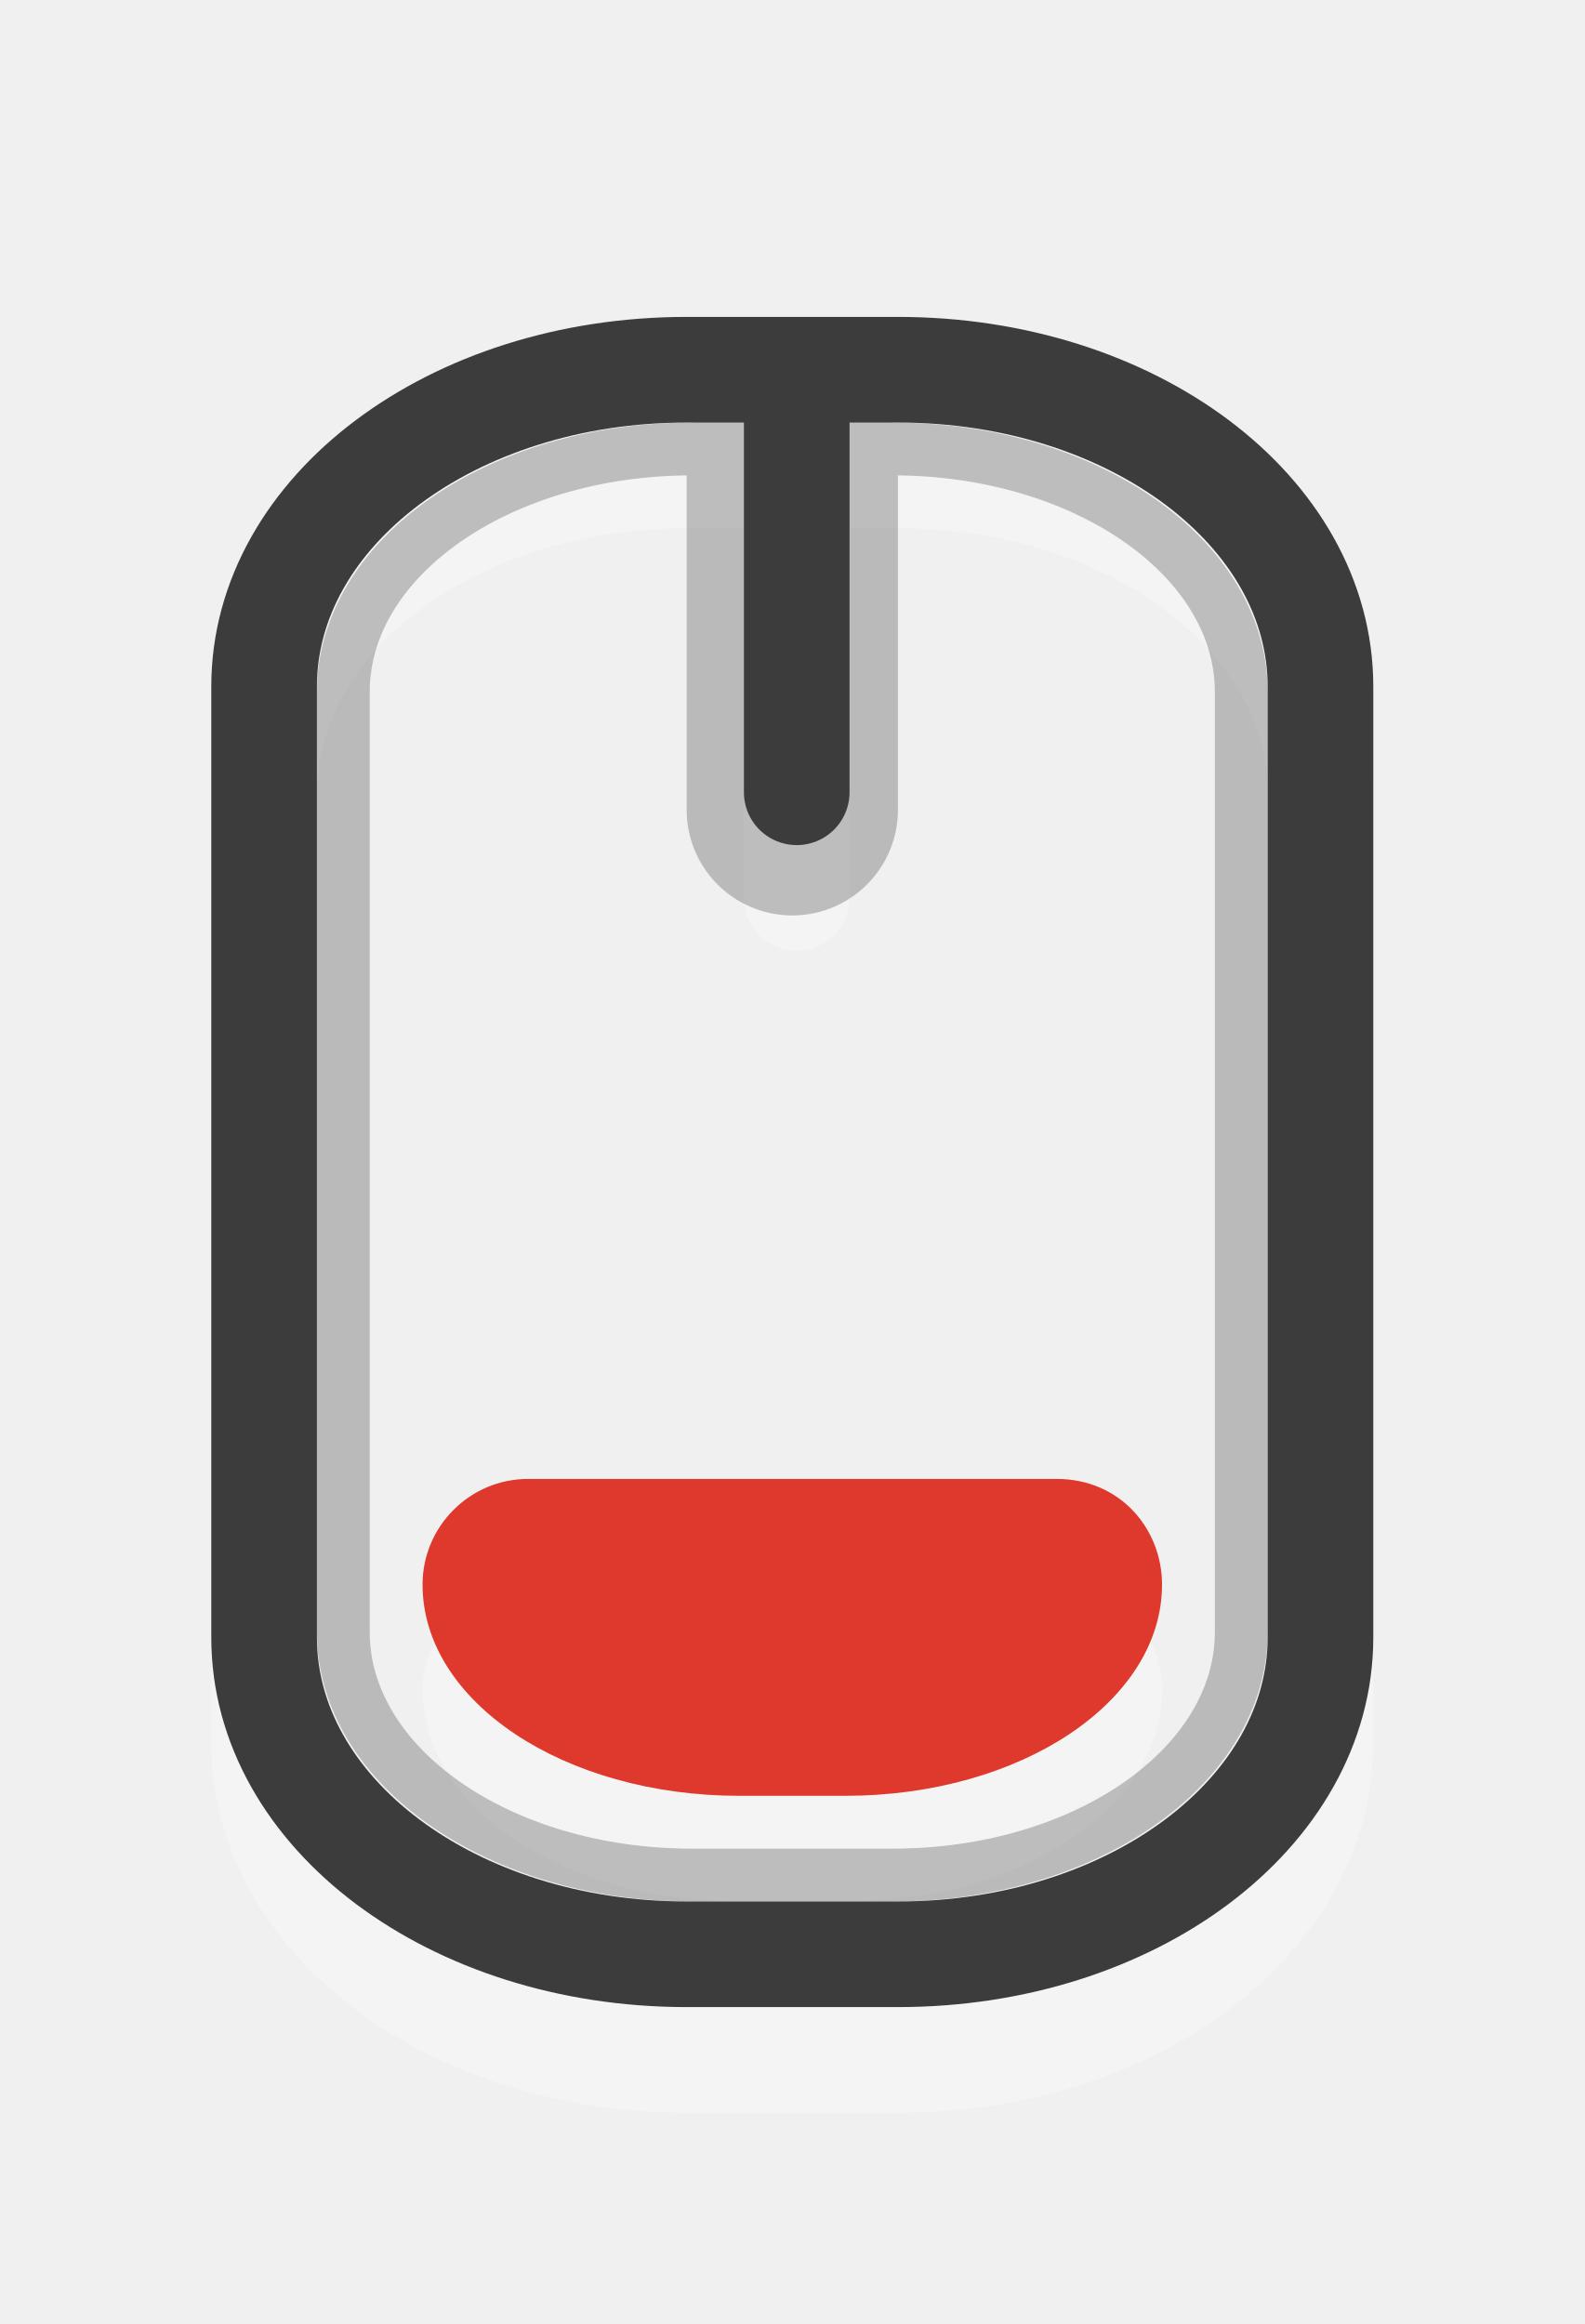
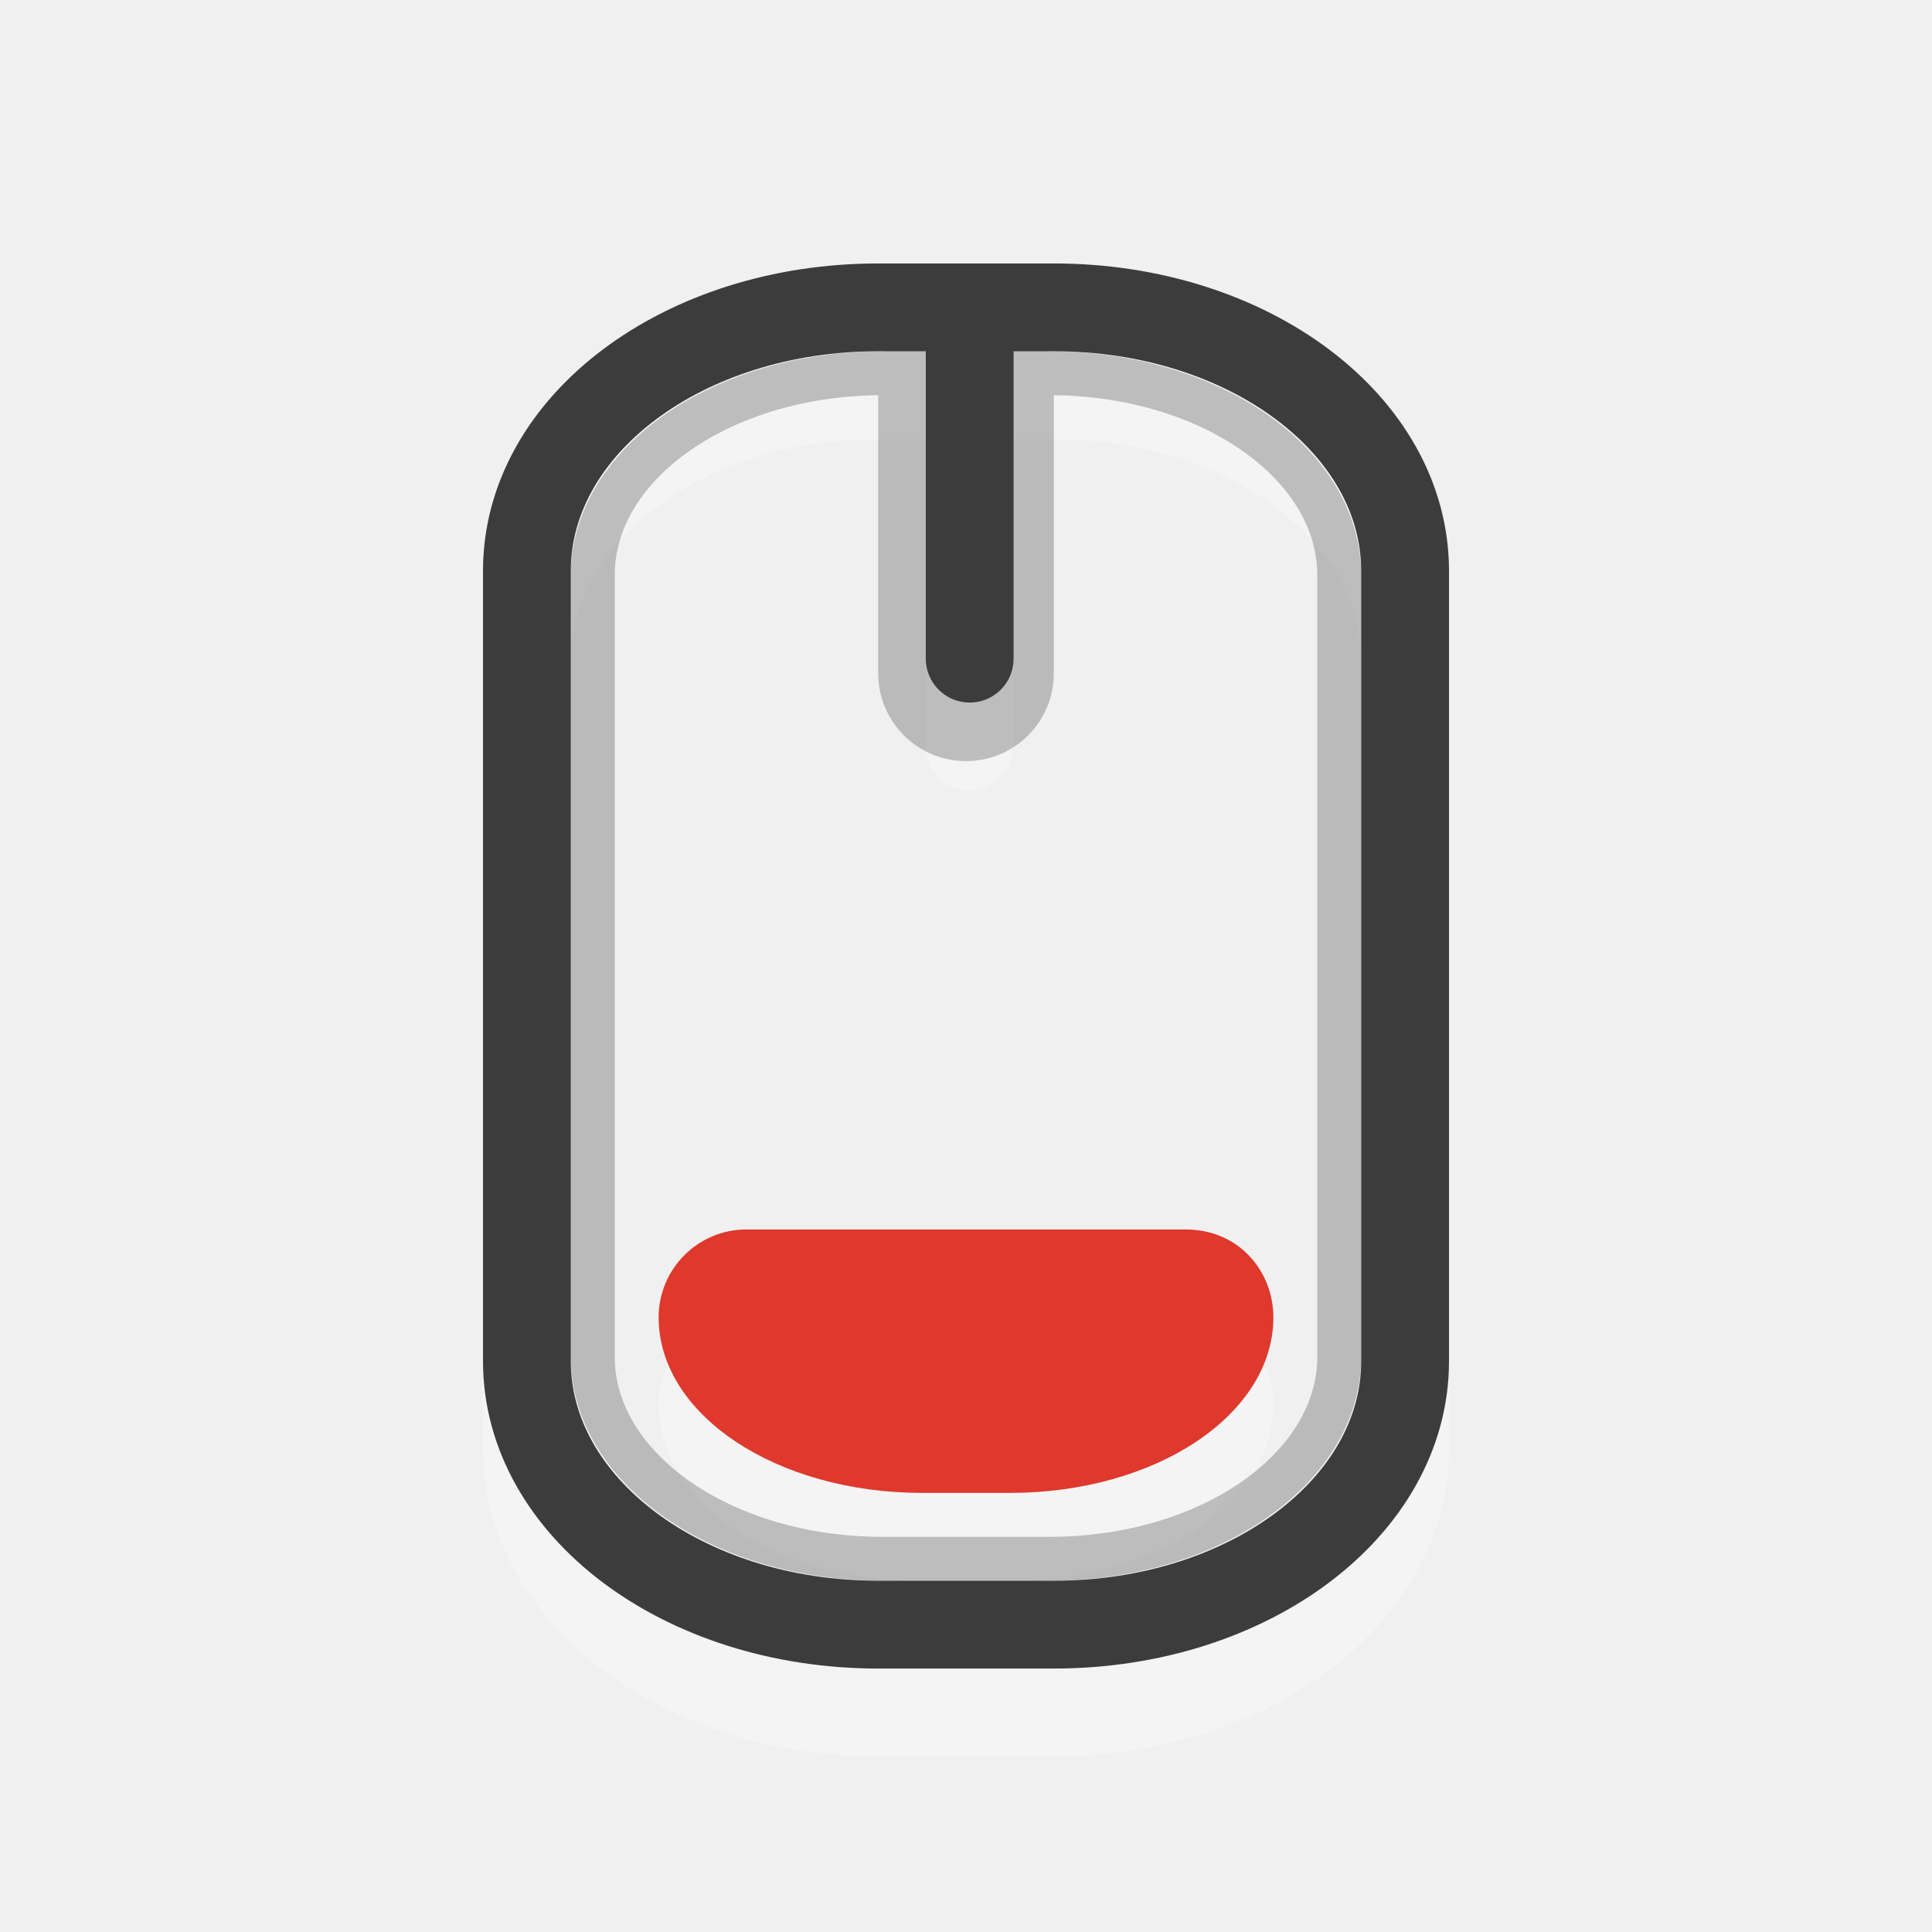
- <svg xmlns="http://www.w3.org/2000/svg" width="15" height="22" id="svg3856" version="1.1">
+ <svg xmlns="http://www.w3.org/2000/svg" version="1.1" id="svg3856" height="22" width="22">
  <defs id="defs3858" />
-   <g id="layer1" transform="translate(0,6)">
-     <path d="m 5,9 c -0.552,0 -1,0.449 -1,1 0,1.108 1.338,2 3,2 l 1,0 c 1.662,0 3,-0.892 3,-2 C 11,9.483 10.614,9 10,9 L 5,9 z" id="rect3728-2" style="opacity:0.3;fill:#ffffff;fill-opacity:1;fill-rule:evenodd;stroke:none;stroke-width:1.7;marker:none;visibility:visible;display:inline;overflow:visible;enable-background:accumulate" />
-     <path d="m 6.5,-1.5 2,0 c 2.216,0 4,1.338 4,3 L 12.5,10.5 c 0,1.662 -1.784,3 -4,3 l -2,0 c -2.216,0 -4,-1.338 -4,-3 l 0,-9 c 0,-1.662 1.784,-3 4,-3 z m 1.042,10e-7 0,4" id="rect2406-4" style="opacity:0.3;fill:none;stroke:#ffffff;stroke-width:1;stroke-linecap:round;stroke-linejoin:miter;stroke-miterlimit:4;stroke-opacity:1;stroke-dasharray:none;stroke-dashoffset:0;marker:none;visibility:visible;display:inline;overflow:visible;enable-background:accumulate" />
-     <g id="g3195" style="opacity:0.3;fill:none;stroke:#3c3c3c;stroke-opacity:1" transform="translate(-5,-7)">
-       <path d="m 12.5,5.333 0,3.333" id="path3193" style="fill:none;stroke:#3c3c3c;stroke-width:2;stroke-linecap:round;stroke-linejoin:miter;stroke-miterlimit:4;stroke-opacity:1;stroke-dasharray:none;stroke-dashoffset:0;marker:none;visibility:visible;display:inline;overflow:visible;enable-background:accumulate" />
-       <rect width="13.5" height="8.5" rx="2.3" ry="3.3" x="-18.75" y="8.25" transform="matrix(0,-1,1,0,0,0)" id="rect3236" style="fill:none;stroke:#3c3c3c;stroke-width:0.5;stroke-linecap:round;stroke-linejoin:miter;stroke-miterlimit:4;stroke-opacity:1;stroke-dasharray:none;stroke-dashoffset:0;marker:none;visibility:visible;display:inline;overflow:visible;enable-background:accumulate" />
+   <g transform="translate(0,6)" id="layer1">
+     <g transform="translate(3.5)" id="g3758">
+       <path d="m 5,9 c -0.552,0 -1,0.449 -1,1 0,1.108 1.338,2 3,2 h 1 c 1.662,0 3,-0.892 3,-2 0,-0.517 -0.386,-1 -1,-1 z" id="rect3728-2" style="display:inline;overflow:visible;visibility:visible;opacity:0.3;fill:#ffffff;fill-opacity:1;fill-rule:evenodd;stroke:none;stroke-width:1.7;marker:none;enable-background:accumulate" />
+       <path d="m 6.5,-1.5 h 2 c 2.216,0 4,1.338 4,3 V 10.5 c 0,1.662 -1.784,3 -4,3 h -2 c -2.216,0 -4,-1.338 -4,-3 V 1.5 c 0,-1.662 1.784,-3 4,-3 z M 7.542,-1.5 v 4" id="rect2406-4" style="display:inline;overflow:visible;visibility:visible;opacity:0.3;fill:none;stroke:#ffffff;stroke-width:1;stroke-linecap:round;stroke-linejoin:miter;stroke-miterlimit:4;stroke-dasharray:none;stroke-dashoffset:0;stroke-opacity:1;marker:none;enable-background:accumulate" />
+       <g id="g3195" style="opacity:0.3;fill:none;stroke:#3c3c3c;stroke-opacity:1" transform="translate(-5,-7)">
+         <path d="M 12.5,5.333 V 8.667" id="path3193" style="display:inline;overflow:visible;visibility:visible;fill:none;stroke:#3c3c3c;stroke-width:2;stroke-linecap:round;stroke-linejoin:miter;stroke-miterlimit:4;stroke-dasharray:none;stroke-dashoffset:0;stroke-opacity:1;marker:none;enable-background:accumulate" />
+         <rect width="13.5" height="8.5" rx="2.3" ry="3.3" x="-18.75" y="8.25" transform="rotate(-90)" id="rect3236" style="display:inline;overflow:visible;visibility:visible;fill:none;stroke:#3c3c3c;stroke-width:0.5;stroke-linecap:round;stroke-linejoin:miter;stroke-miterlimit:4;stroke-dasharray:none;stroke-dashoffset:0;stroke-opacity:1;marker:none;enable-background:accumulate" />
+       </g>
+       <path d="m 6.5,-2.5 h 2 c 2.216,0 4,1.338 4,3 V 9.5 c 0,1.662 -1.784,3 -4,3 h -2 c -2.216,0 -4,-1.338 -4,-3 V 0.5 c 0,-1.662 1.784,-3 4,-3 z m 1.042,1e-6 v 4" id="rect2406" style="display:inline;overflow:visible;visibility:visible;fill:none;stroke:#3c3c3c;stroke-width:1;stroke-linecap:round;stroke-linejoin:miter;stroke-miterlimit:4;stroke-dasharray:none;stroke-dashoffset:0;stroke-opacity:1;marker:none;enable-background:accumulate" />
+       <path d="M 5,8 C 4.448,8 4,8.449 4,9 c 0,1.108 1.338,2 3,2 h 1 c 1.662,0 3,-0.892 3,-2 0,-0.517 -0.386,-1 -1,-1 z" id="rect3728" style="display:inline;overflow:visible;visibility:visible;fill:#df382c;fill-opacity:1;fill-rule:evenodd;stroke:none;stroke-width:1.7;marker:none;enable-background:accumulate" />
    </g>
-     <path d="m 6.5,-2.5 2,0 c 2.216,0 4,1.338 4,3 L 12.5,9.5 c 0,1.662 -1.784,3 -4,3 l -2,0 c -2.216,0 -4,-1.338 -4,-3 l 0,-9 c 0,-1.662 1.784,-3 4,-3 z m 1.042,1e-6 0,4" id="rect2406" style="fill:none;stroke:#3c3c3c;stroke-width:1;stroke-linecap:round;stroke-linejoin:miter;stroke-miterlimit:4;stroke-opacity:1;stroke-dasharray:none;stroke-dashoffset:0;marker:none;visibility:visible;display:inline;overflow:visible;enable-background:accumulate" />
-     <path d="M 5,8 C 4.448,8 4,8.449 4,9 c 0,1.108 1.338,2 3,2 l 1,0 C 9.662,11 11,10.108 11,9 11,8.483 10.614,8 10,8 L 5,8 z" id="rect3728" style="fill:#df382c;fill-opacity:1;fill-rule:evenodd;stroke:none;stroke-width:1.7;marker:none;visibility:visible;display:inline;overflow:visible;enable-background:accumulate" />
  </g>
</svg>
